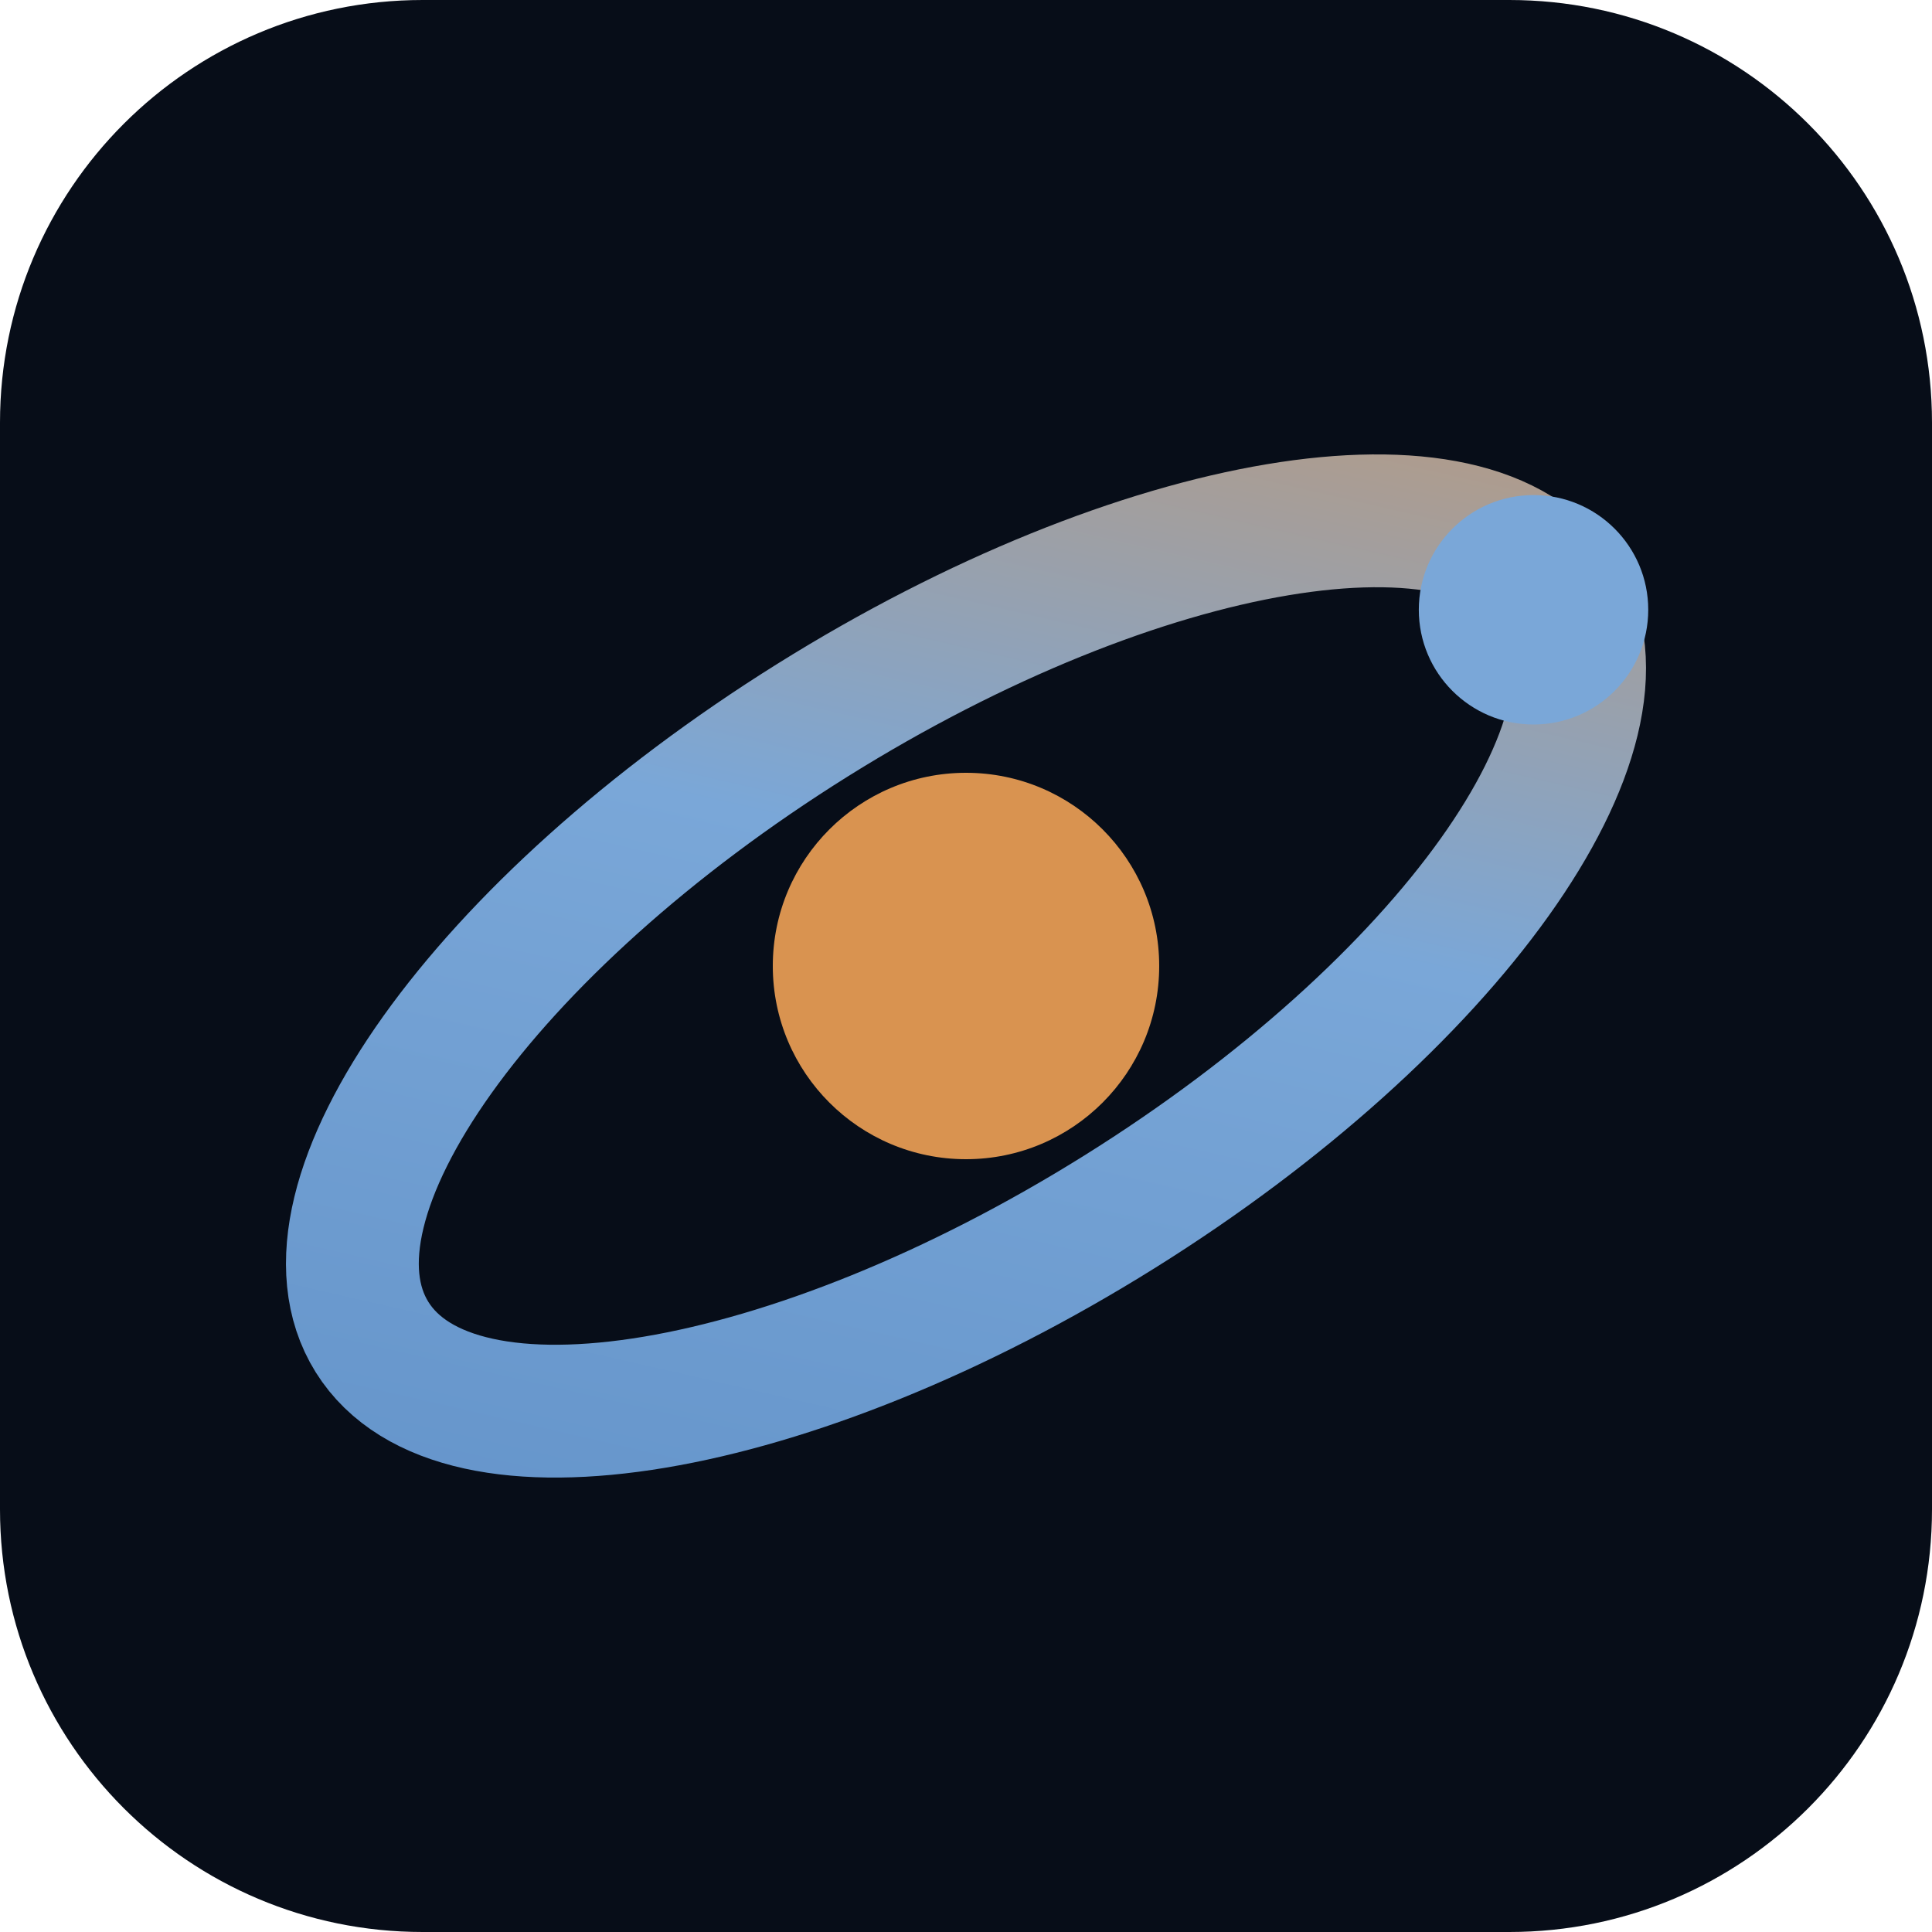
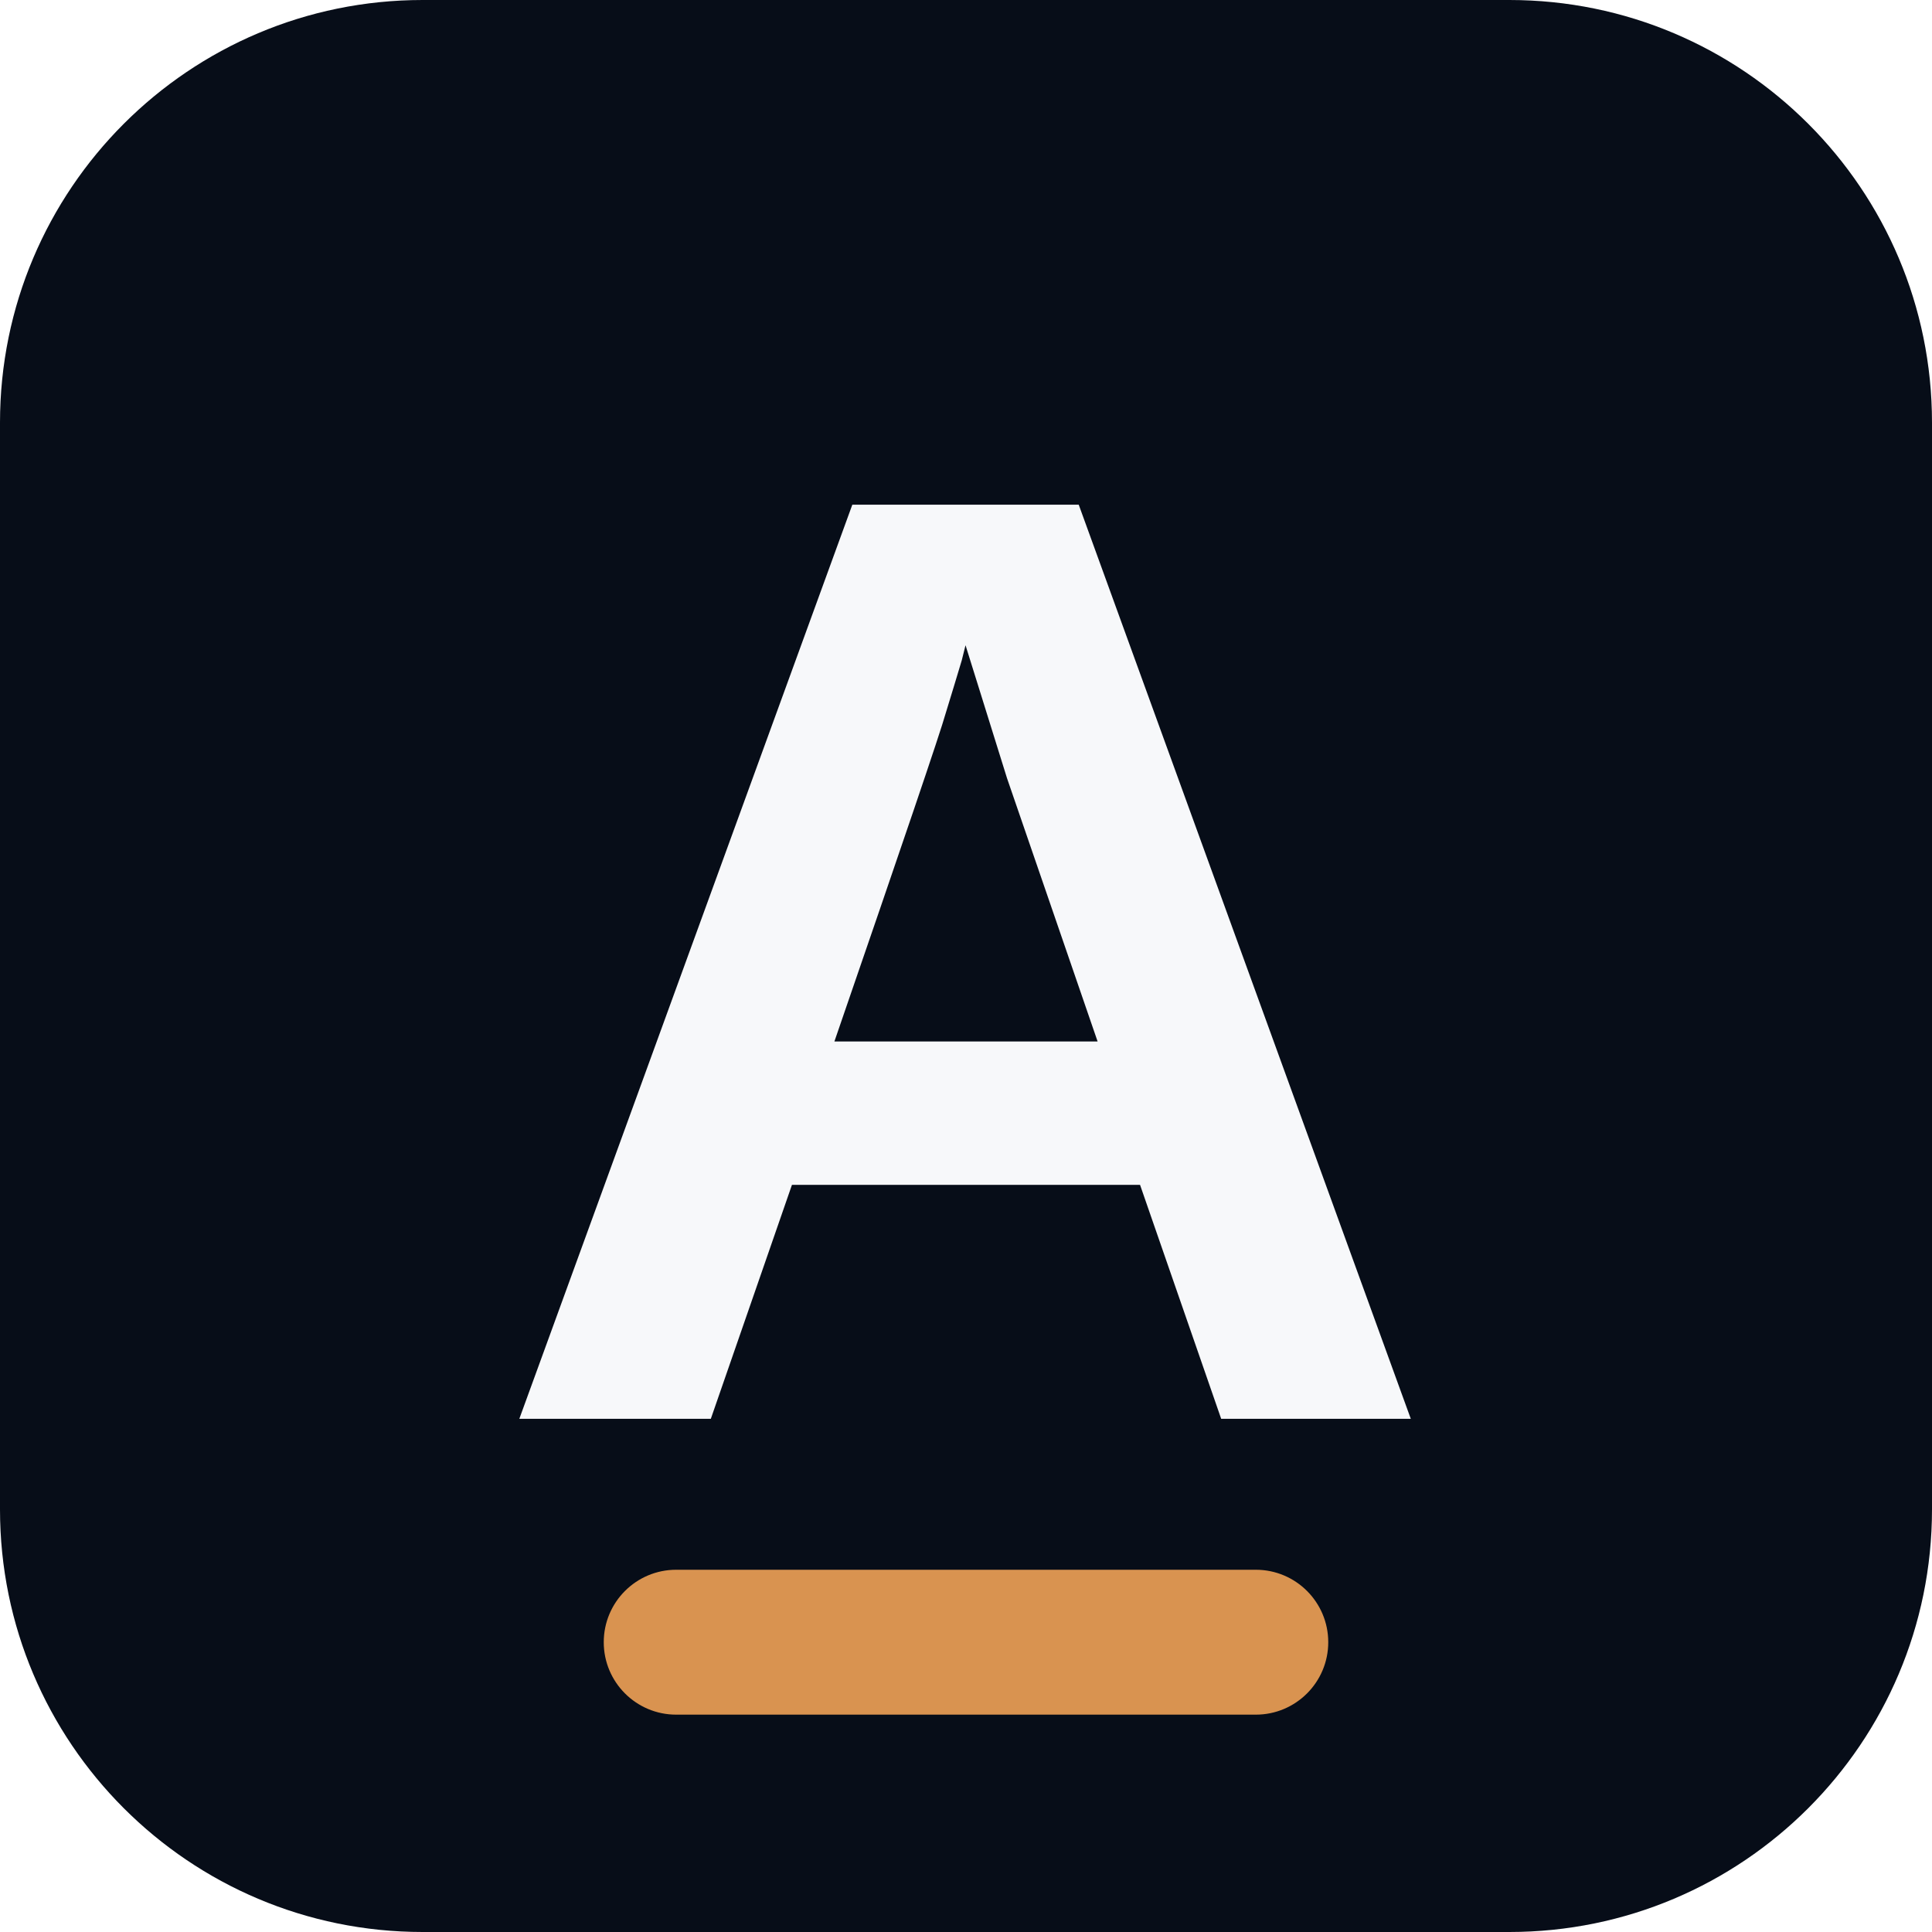
<svg xmlns="http://www.w3.org/2000/svg" viewBox="0 0 32 32">
-   <defs>
-     <linearGradient id="g" x1="4" y1="28" x2="28" y2="4" gradientUnits="userSpaceOnUse">
-       <stop offset="0" stop-color="#5b8cc4" />
-       <stop offset=".55" stop-color="#7aa7d8" />
-       <stop offset="1" stop-color="#d99350" />
-     </linearGradient>
-   </defs>
  <rect width="32" height="32" rx="7" fill="#070d18" />
-   <ellipse cx="16" cy="16" rx="11.6" ry="4.8" transform="rotate(-32 16 16)" fill="none" stroke="url(#g)" stroke-width="2.2" />
-   <circle cx="16" cy="16" r="3.2" fill="#d99350" />
-   <circle cx="25.4" cy="10.1" r="1.9" fill="#7aa7d8" />
+   <text x="16" y="23.5" text-anchor="middle" font-family="'Schibsted Grotesk','Helvetica Neue',Arial,sans-serif" font-size="22" font-weight="700" letter-spacing="-1" fill="#f7f8fa">A</text>
+   <rect x="10" y="26" width="12" height="2.4" rx="1.2" fill="#d99350" />
</svg>
